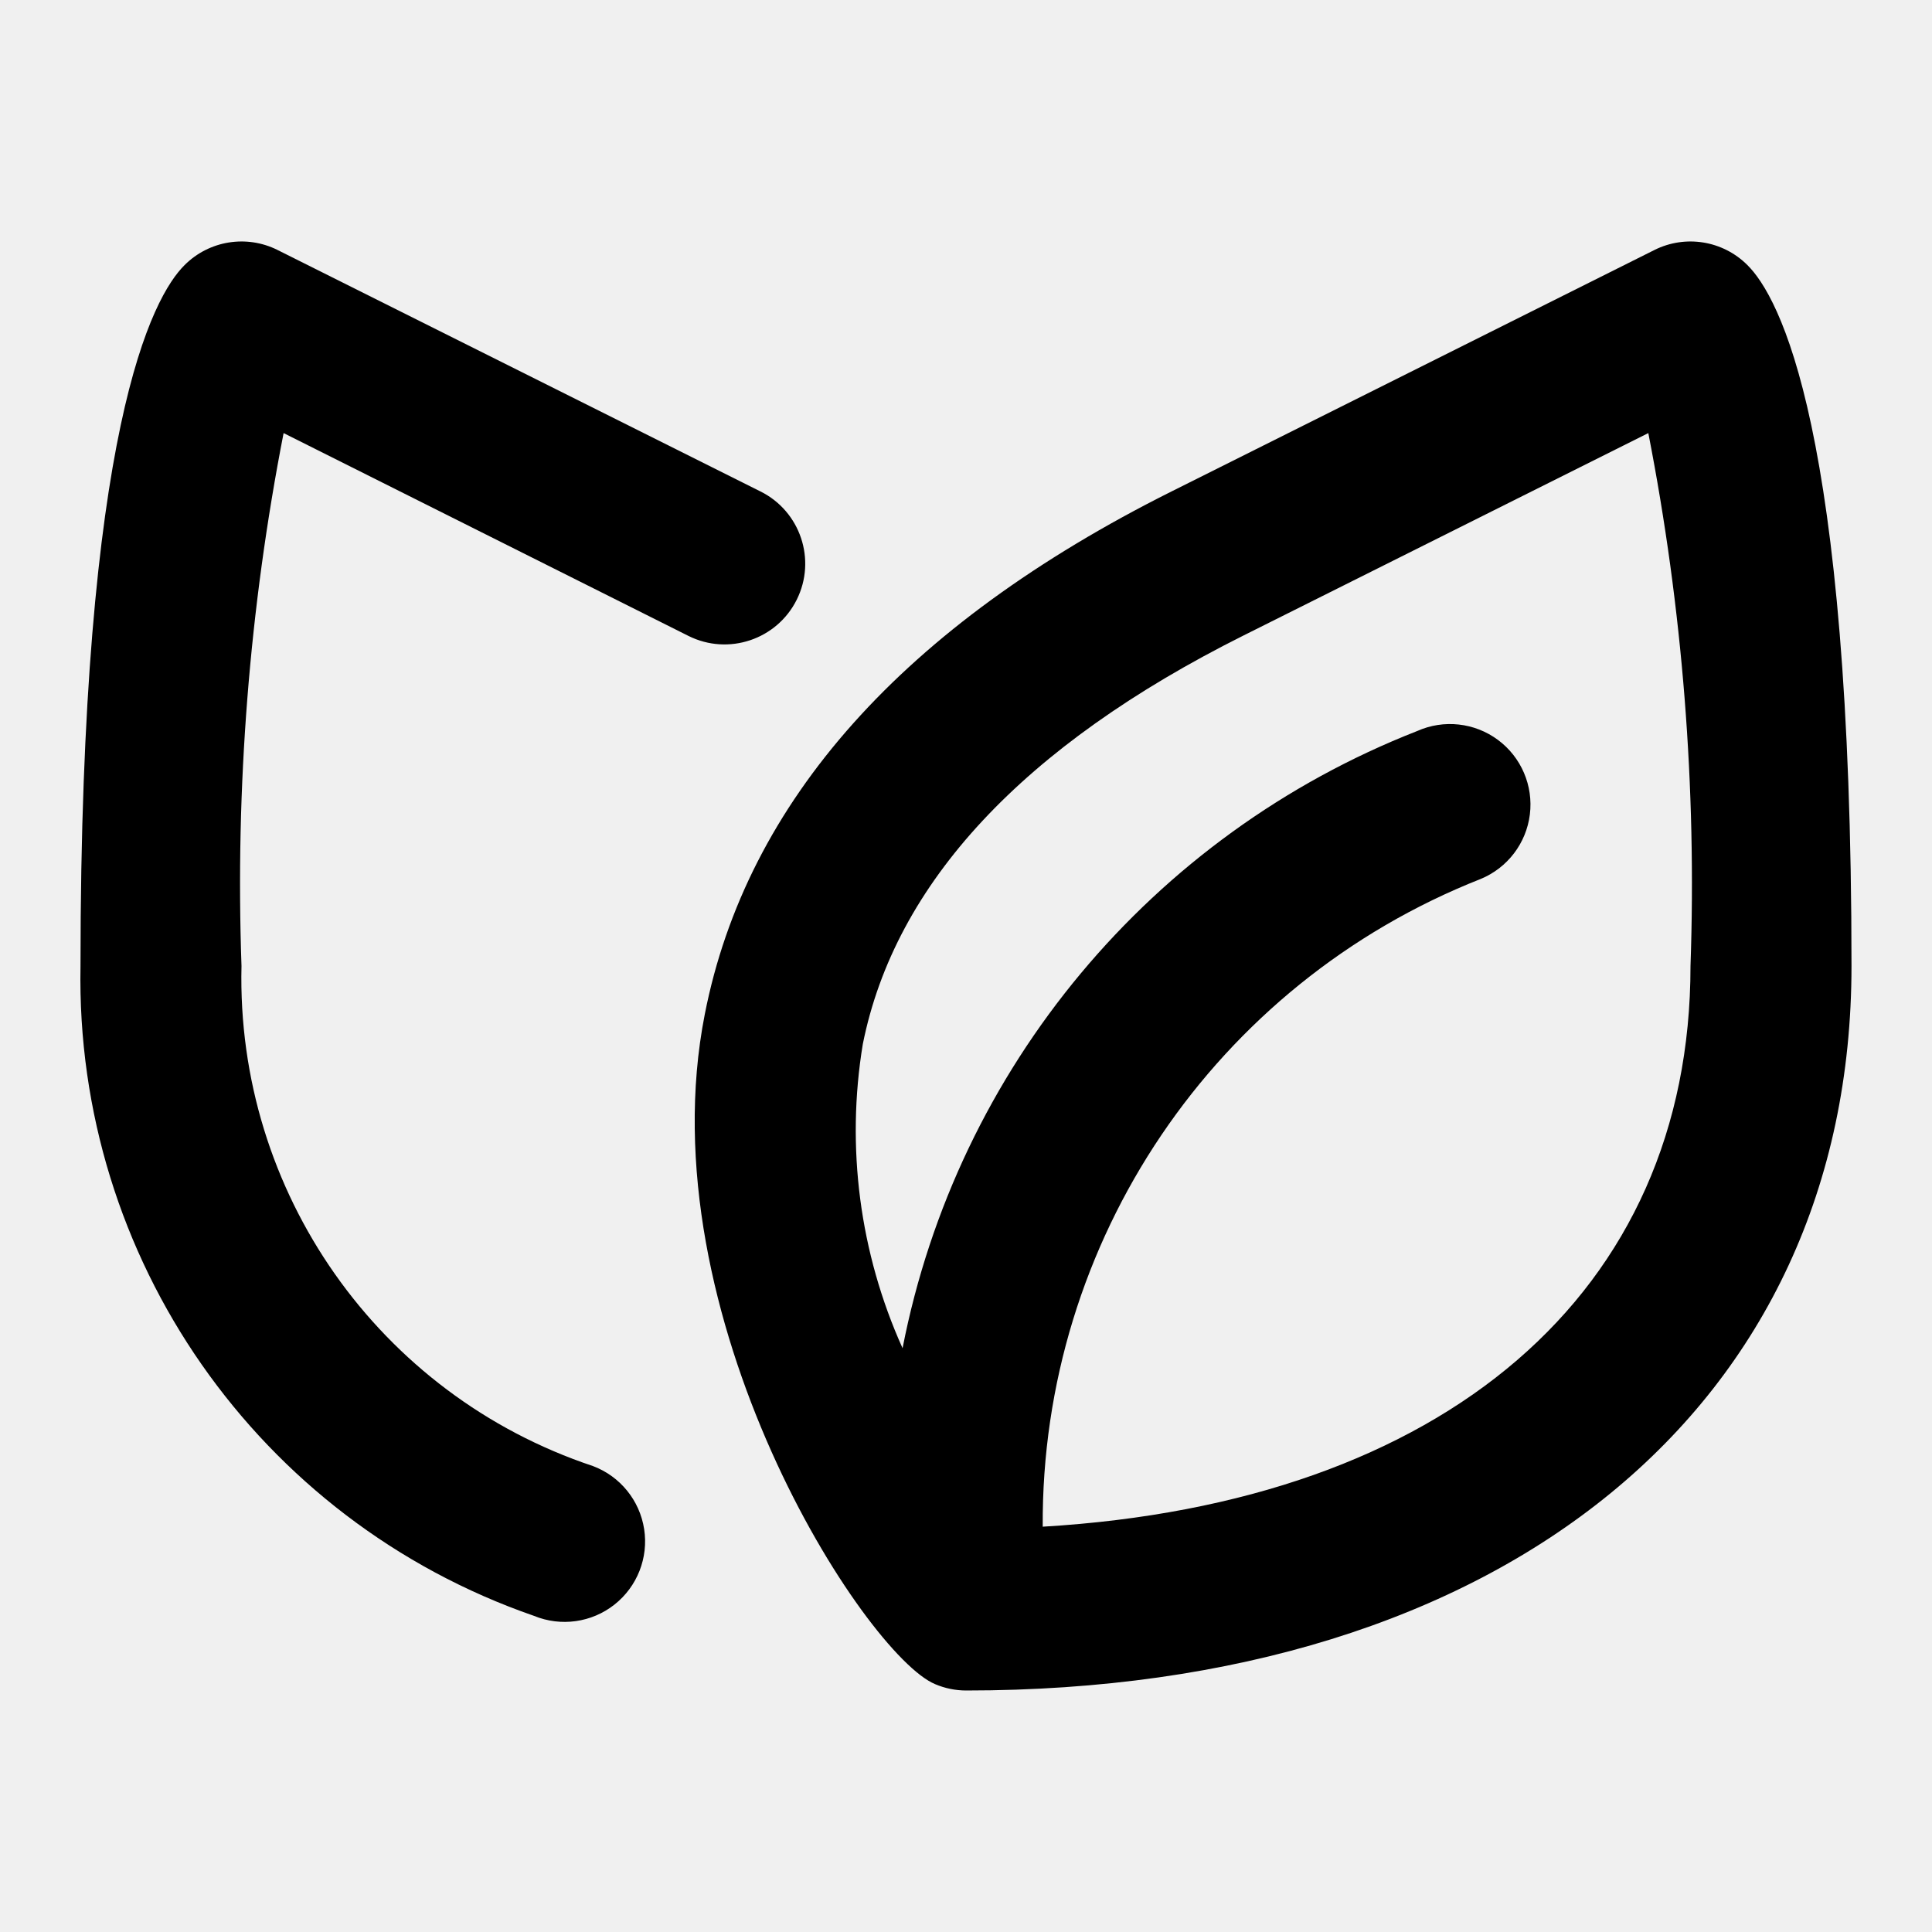
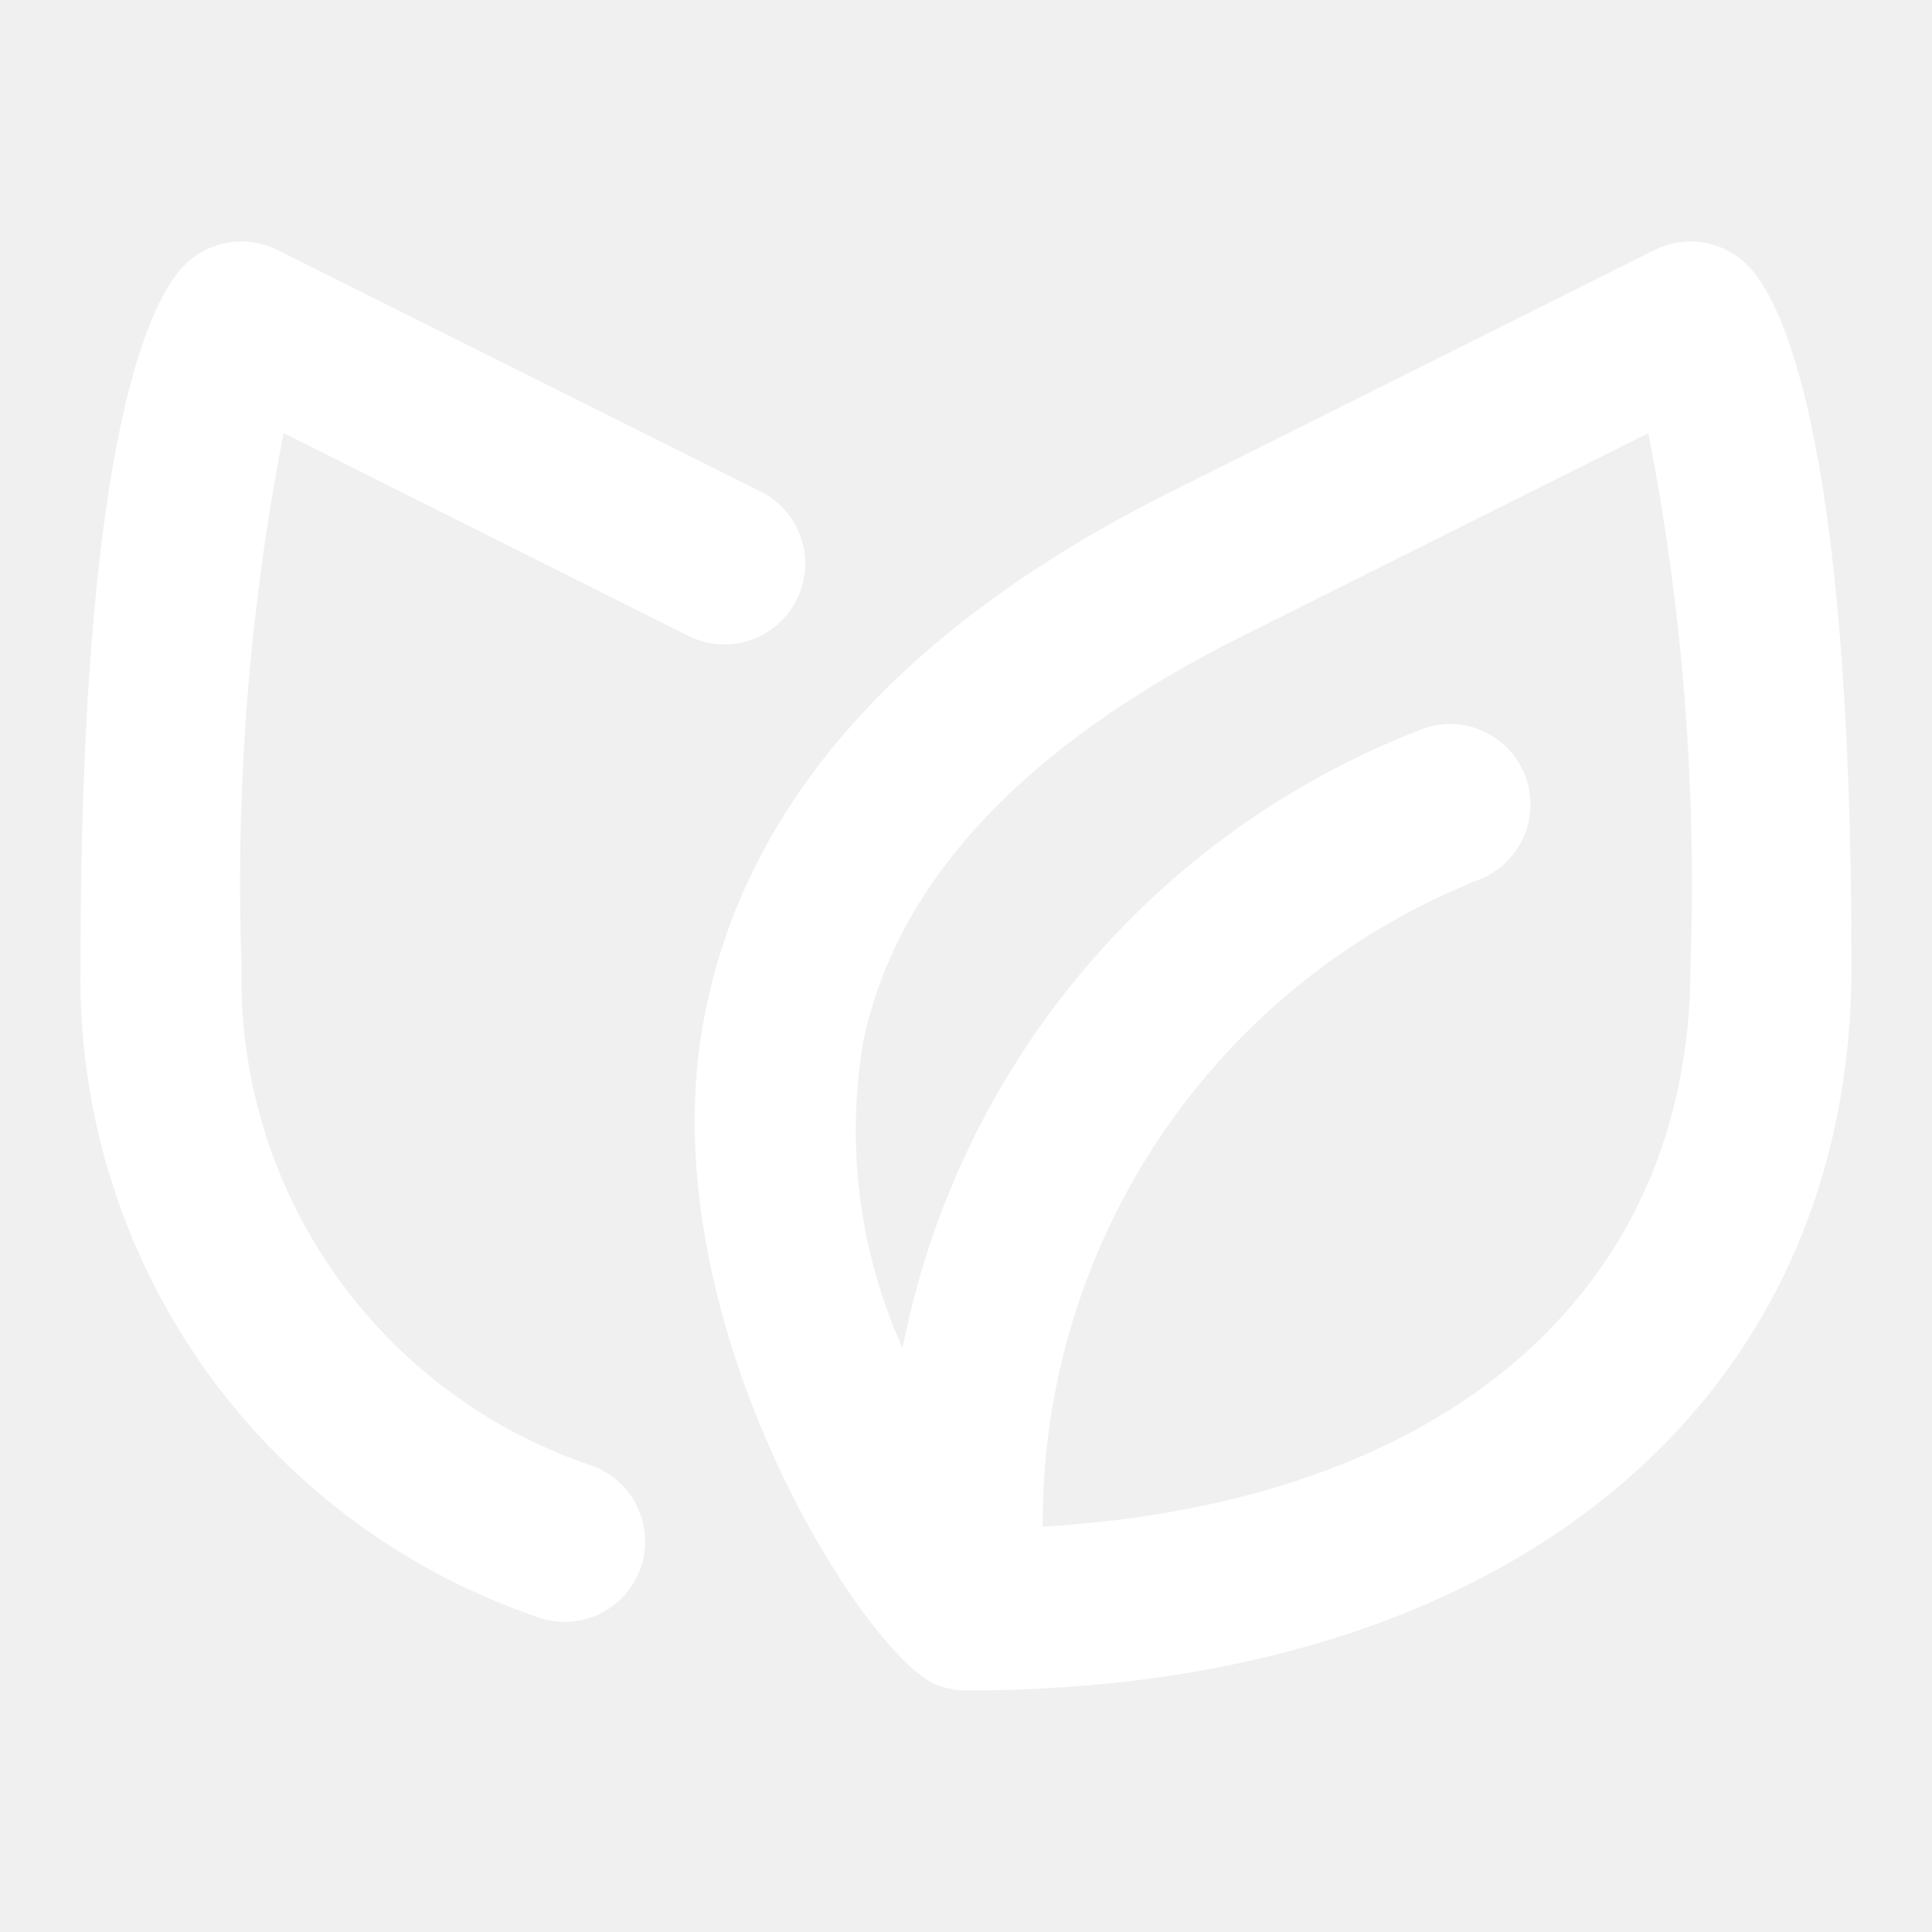
- <svg xmlns="http://www.w3.org/2000/svg" fill="#000000" width="800px" height="800px" viewBox="0 0 24 24">
-   <path d="M20.553,3.105l-6,3C11.225,7.77,9.274,9.953,8.755,12.6c-.738,3.751,1.992,7.958,2.861,8.321A.985.985,0,0,0,12,21h0c6.682,0,11-3.532,11-9,0-6.691-.9-8.318-1.293-8.707A1,1,0,0,0,20.553,3.105Zm-7.6,15.86a8.594,8.594,0,0,1,5.44-8.046,1,1,0,1,0-.788-1.838,10.363,10.363,0,0,0-6.393,7.667,6.59,6.59,0,0,1-.494-3.777c.4-2,1.989-3.706,4.728-5.076l5.03-2.515A29.2,29.2,0,0,1,21,12C21,16.063,17.94,18.67,12.954,18.965ZM3.523,5.38A29.2,29.2,0,0,0,3,12a6.386,6.386,0,0,0,4.366,6.212,1,1,0,1,1-.732,1.861A8.377,8.377,0,0,1,1,12c0-6.691.9-8.318,1.293-8.707a1,1,0,0,1,1.154-.188l6,3A1,1,0,0,1,8.553,7.9Z" />
+ <svg xmlns="http://www.w3.org/2000/svg" width="800" height="800" viewBox="0 0 800 800" fill="none">
+   <path d="M685.1 103.5L485.1 203.5C374.167 259 309.133 331.767 291.833 420C267.233 545.033 358.233 685.267 387.2 697.367C391.247 699.093 395.6 699.989 400 700C622.733 700 766.667 582.267 766.667 400C766.667 176.967 736.667 122.733 723.567 109.767C718.623 104.818 712.248 101.55 705.345 100.426C698.441 99.301 691.359 100.377 685.1 103.5ZM431.767 632.167C431.42 574.39 448.552 517.859 480.913 469.994C513.275 422.13 559.354 385.17 613.1 363.967C617.184 362.284 620.894 359.806 624.012 356.678C627.131 353.549 629.596 349.832 631.265 345.742C632.934 341.652 633.774 337.271 633.735 332.854C633.697 328.437 632.78 324.071 631.04 320.011C629.299 315.952 626.769 312.278 623.596 309.204C620.423 306.131 616.671 303.719 612.558 302.108C608.445 300.497 604.052 299.72 599.636 299.822C595.22 299.923 590.868 300.902 586.833 302.7C532.668 323.91 484.735 358.456 447.482 403.133C410.229 447.81 384.862 501.171 373.733 558.267C355.971 518.836 350.243 475.039 357.267 432.367C370.6 365.7 423.567 308.833 514.867 263.167L682.533 179.333C696.728 251.985 702.588 326.02 700 400C700 535.433 598 622.333 431.8 632.167H431.767ZM117.433 179.333C103.25 251.987 97.401 326.021 100 400C98.907 445.545 112.454 490.239 138.65 527.511C164.847 564.784 202.31 592.669 245.533 607.067C249.668 608.624 253.453 610.987 256.666 614.02C259.879 617.052 262.457 620.694 264.251 624.732C266.044 628.77 267.017 633.124 267.113 637.542C267.208 641.959 266.424 646.351 264.807 650.463C263.19 654.575 260.771 658.324 257.692 661.493C254.612 664.661 250.934 667.186 246.87 668.92C242.806 670.654 238.438 671.563 234.02 671.594C229.601 671.625 225.221 670.777 221.133 669.1C165.434 649.809 117.267 613.386 83.533 565.048C49.799 516.709 32.227 458.935 33.333 400C33.333 176.967 63.333 122.733 76.433 109.767C81.377 104.818 87.752 101.55 94.656 100.426C101.559 99.301 108.642 100.377 114.9 103.5L314.9 203.5C322.834 207.452 328.874 214.393 331.69 222.798C334.506 231.203 333.869 240.382 329.917 248.317C325.965 256.251 319.023 262.291 310.619 265.107C302.214 267.923 293.035 267.285 285.1 263.333L117.433 179.333Z" fill="white" />
</svg>
